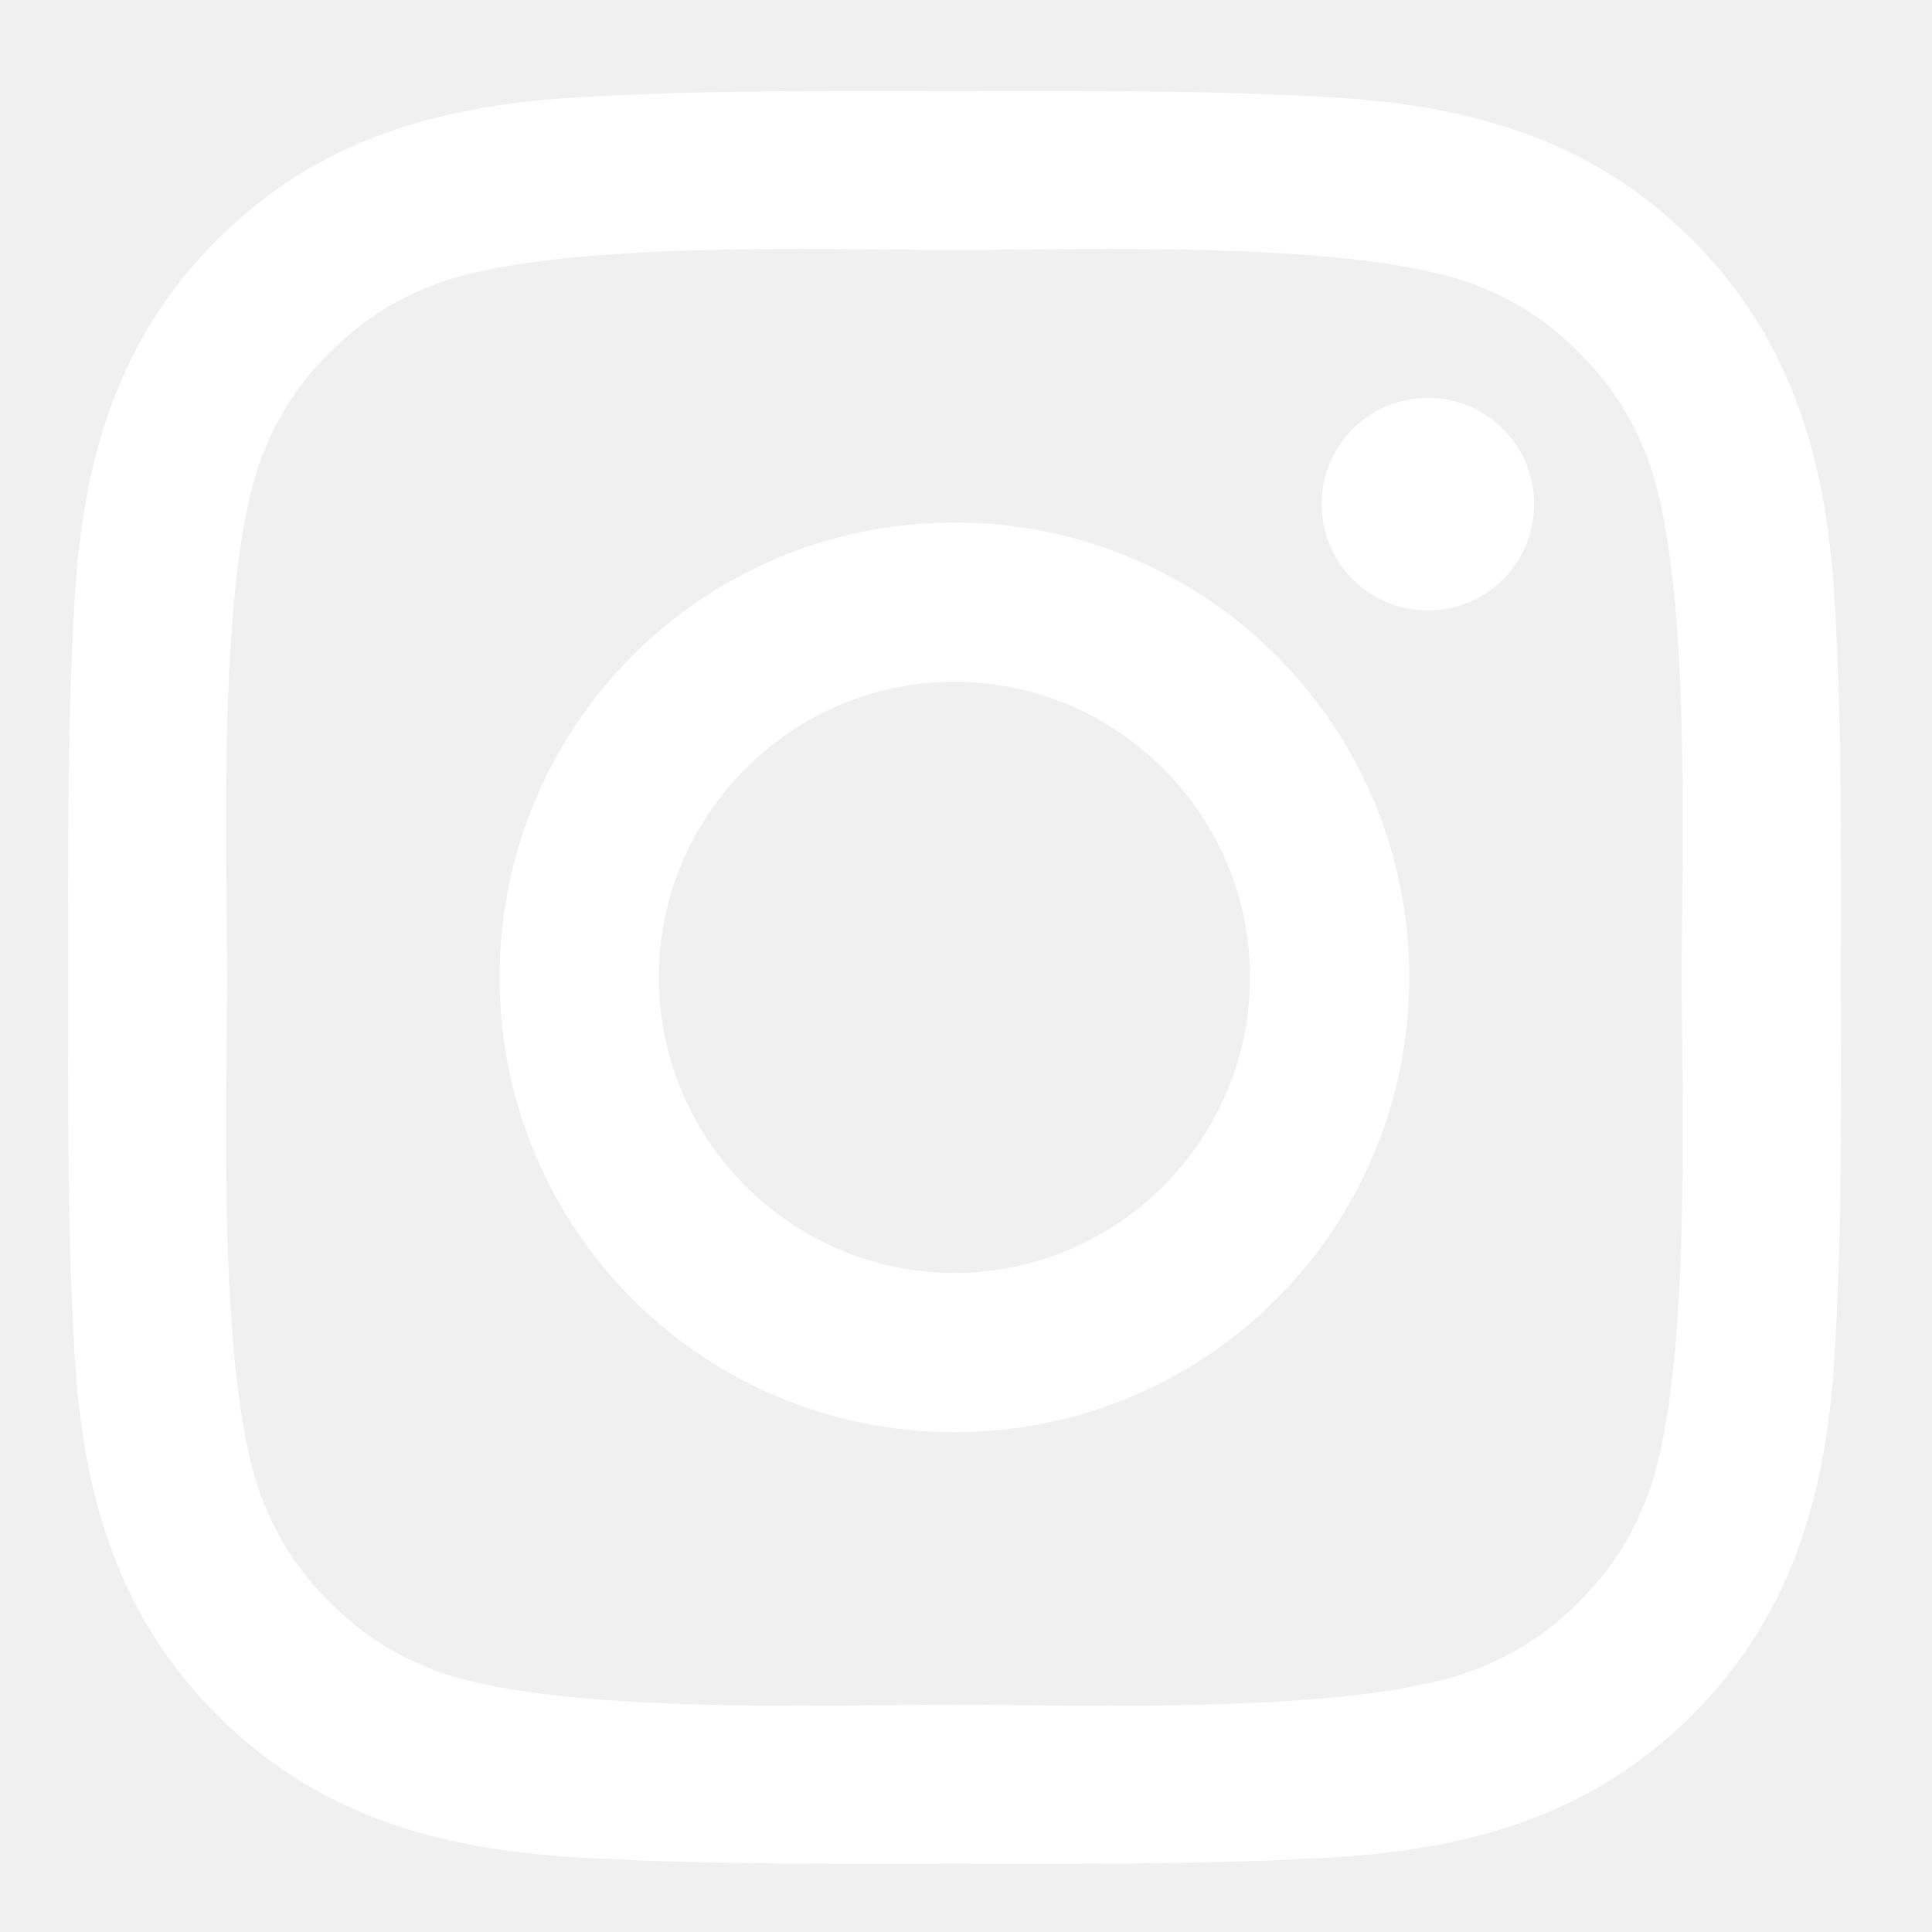
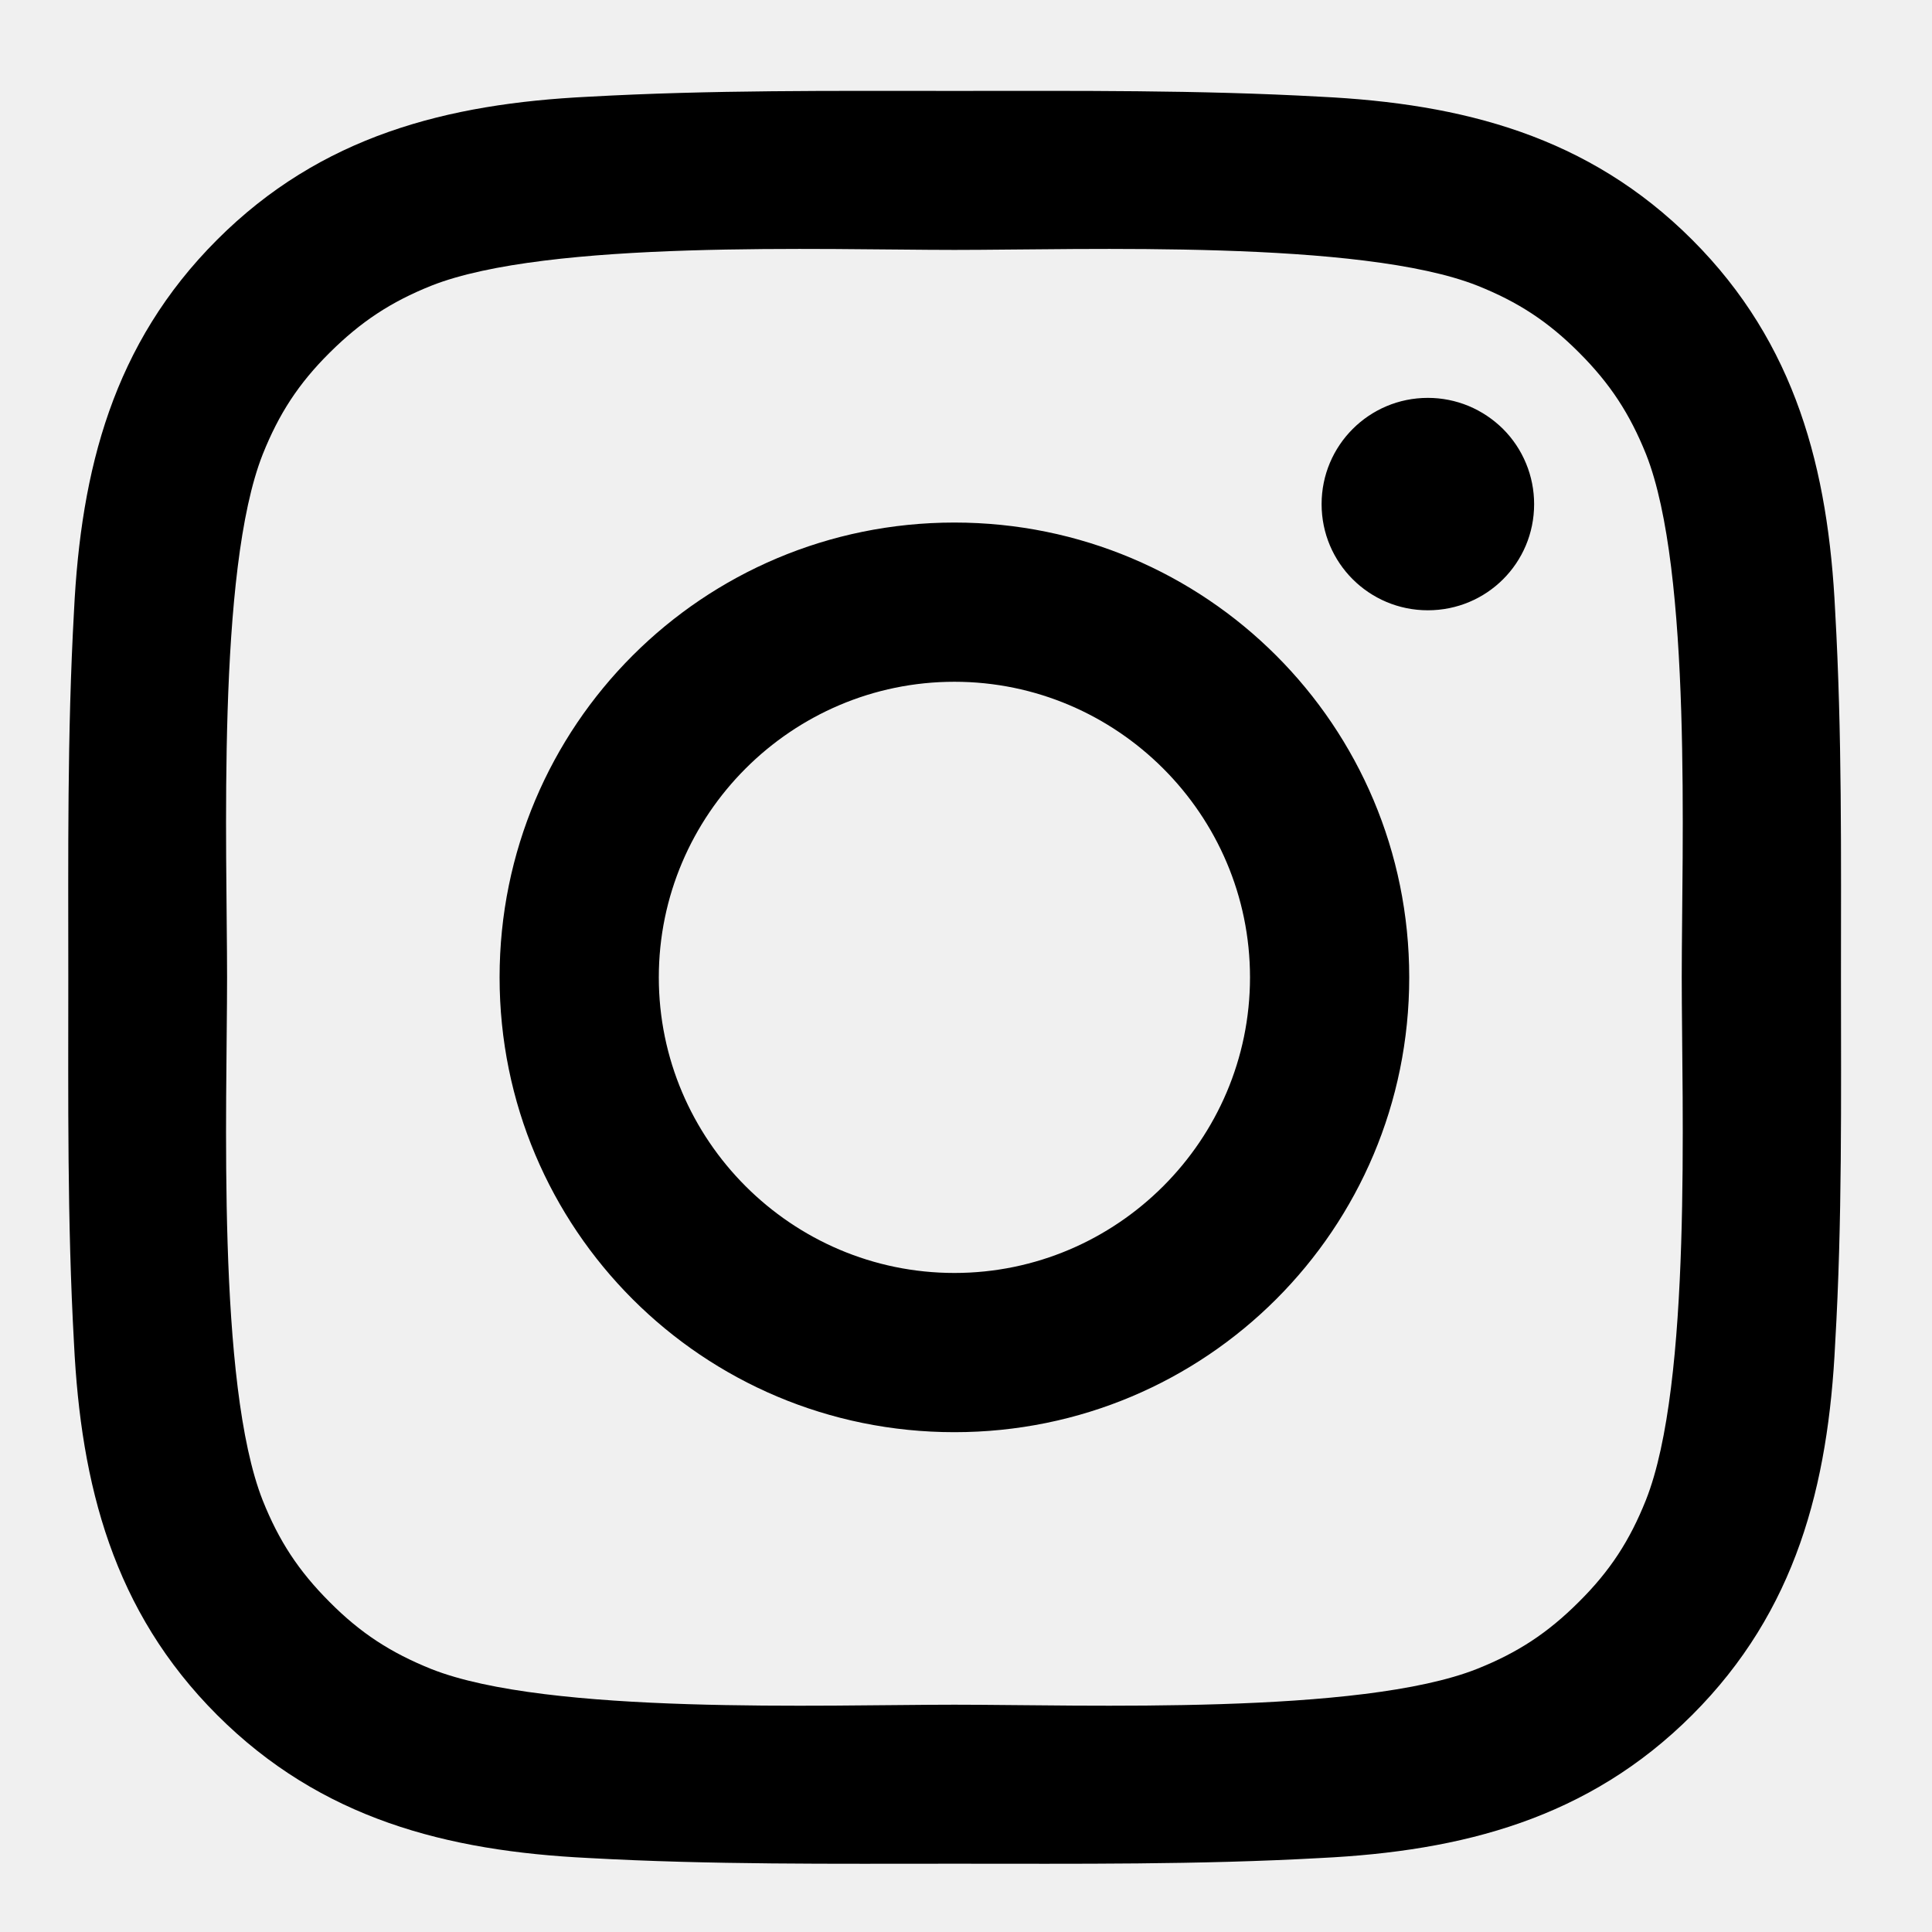
<svg xmlns="http://www.w3.org/2000/svg" width="17" height="17" viewBox="0 0 17 17" fill="none">
-   <path d="M8.398 4.598C6.183 4.598 4.396 6.385 4.396 8.6C4.396 10.815 6.183 12.602 8.398 12.602C10.613 12.602 12.4 10.815 12.4 8.6C12.4 6.385 10.613 4.598 8.398 4.598ZM8.398 11.201C6.966 11.201 5.797 10.032 5.797 8.6C5.797 7.168 6.966 5.999 8.398 5.999C9.83 5.999 10.999 7.168 10.999 8.6C10.999 10.032 9.83 11.201 8.398 11.201ZM12.564 3.501C12.047 3.501 11.629 3.919 11.629 4.436C11.629 4.953 12.047 5.371 12.564 5.371C13.081 5.371 13.499 4.955 13.499 4.436C13.499 4.313 13.475 4.192 13.428 4.078C13.381 3.965 13.312 3.861 13.225 3.775C13.138 3.688 13.035 3.619 12.922 3.572C12.808 3.525 12.687 3.501 12.564 3.501V3.501ZM16.199 8.6C16.199 7.523 16.209 6.456 16.148 5.38C16.088 4.132 15.803 3.023 14.89 2.11C13.975 1.195 12.868 0.912 11.62 0.851C10.542 0.791 9.475 0.801 8.4 0.801C7.323 0.801 6.255 0.791 5.18 0.851C3.931 0.912 2.823 1.197 1.91 2.11C0.995 3.025 0.712 4.132 0.651 5.38C0.591 6.457 0.601 7.525 0.601 8.6C0.601 9.675 0.591 10.745 0.651 11.82C0.712 13.069 0.997 14.177 1.91 15.09C2.825 16.005 3.931 16.288 5.18 16.349C6.257 16.409 7.325 16.399 8.4 16.399C9.477 16.399 10.544 16.409 11.62 16.349C12.868 16.288 13.977 16.003 14.89 15.09C15.805 14.175 16.088 13.069 16.148 11.82C16.211 10.745 16.199 9.677 16.199 8.6V8.6ZM14.482 13.201C14.34 13.556 14.168 13.822 13.893 14.095C13.618 14.37 13.354 14.542 12.999 14.684C11.973 15.092 9.536 15 8.398 15C7.26 15 4.821 15.092 3.795 14.686C3.44 14.544 3.174 14.372 2.901 14.097C2.626 13.822 2.454 13.558 2.312 13.203C1.906 12.175 1.998 9.738 1.998 8.6C1.998 7.462 1.906 5.023 2.312 3.997C2.454 3.642 2.626 3.376 2.901 3.103C3.176 2.83 3.44 2.656 3.795 2.514C4.821 2.108 7.26 2.2 8.398 2.2C9.536 2.2 11.975 2.108 13.001 2.514C13.356 2.656 13.621 2.828 13.895 3.103C14.17 3.378 14.341 3.642 14.484 3.997C14.89 5.023 14.798 7.462 14.798 8.6C14.798 9.738 14.89 12.175 14.482 13.201Z" fill="white" />
+   <path d="M8.398 4.598C6.183 4.598 4.396 6.385 4.396 8.6C4.396 10.815 6.183 12.602 8.398 12.602C10.613 12.602 12.4 10.815 12.4 8.6C12.4 6.385 10.613 4.598 8.398 4.598ZM8.398 11.201C6.966 11.201 5.797 10.032 5.797 8.6C5.797 7.168 6.966 5.999 8.398 5.999C9.83 5.999 10.999 7.168 10.999 8.6C10.999 10.032 9.83 11.201 8.398 11.201ZM12.564 3.501C12.047 3.501 11.629 3.919 11.629 4.436C11.629 4.953 12.047 5.37 12.564 5.37C13.081 5.37 13.499 4.955 13.499 4.436C13.499 4.313 13.475 4.191 13.428 4.078C13.381 3.964 13.312 3.861 13.225 3.774C13.138 3.688 13.035 3.619 12.922 3.572C12.808 3.525 12.687 3.501 12.564 3.501ZM16.199 8.6C16.199 7.523 16.209 6.455 16.148 5.38C16.088 4.131 15.803 3.023 14.89 2.11C13.975 1.195 12.868 0.912 11.62 0.851C10.542 0.791 9.475 0.8 8.4 0.8C7.323 0.8 6.255 0.791 5.18 0.851C3.931 0.912 2.823 1.196 1.91 2.11C0.995 3.025 0.712 4.131 0.651 5.38C0.591 6.457 0.601 7.525 0.601 8.6C0.601 9.675 0.591 10.744 0.651 11.819C0.712 13.068 0.997 14.177 1.91 15.09C2.825 16.005 3.931 16.288 5.18 16.349C6.257 16.409 7.325 16.399 8.4 16.399C9.477 16.399 10.544 16.409 11.62 16.349C12.868 16.288 13.977 16.003 14.89 15.09C15.805 14.175 16.088 13.068 16.148 11.819C16.211 10.744 16.199 9.677 16.199 8.6ZM14.482 13.201C14.34 13.556 14.168 13.822 13.893 14.095C13.618 14.37 13.354 14.542 12.999 14.684C11.973 15.092 9.536 15 8.398 15C7.26 15 4.821 15.092 3.795 14.686C3.44 14.543 3.174 14.372 2.901 14.097C2.626 13.822 2.454 13.558 2.312 13.203C1.906 12.175 1.998 9.737 1.998 8.6C1.998 7.462 1.906 5.023 2.312 3.997C2.454 3.642 2.626 3.376 2.901 3.103C3.176 2.83 3.44 2.656 3.795 2.514C4.821 2.108 7.26 2.199 8.398 2.199C9.536 2.199 11.975 2.108 13.001 2.514C13.356 2.656 13.621 2.828 13.895 3.103C14.17 3.378 14.341 3.642 14.484 3.997C14.89 5.023 14.798 7.462 14.798 8.6C14.798 9.737 14.89 12.175 14.482 13.201Z" fill="black" />
</svg>
